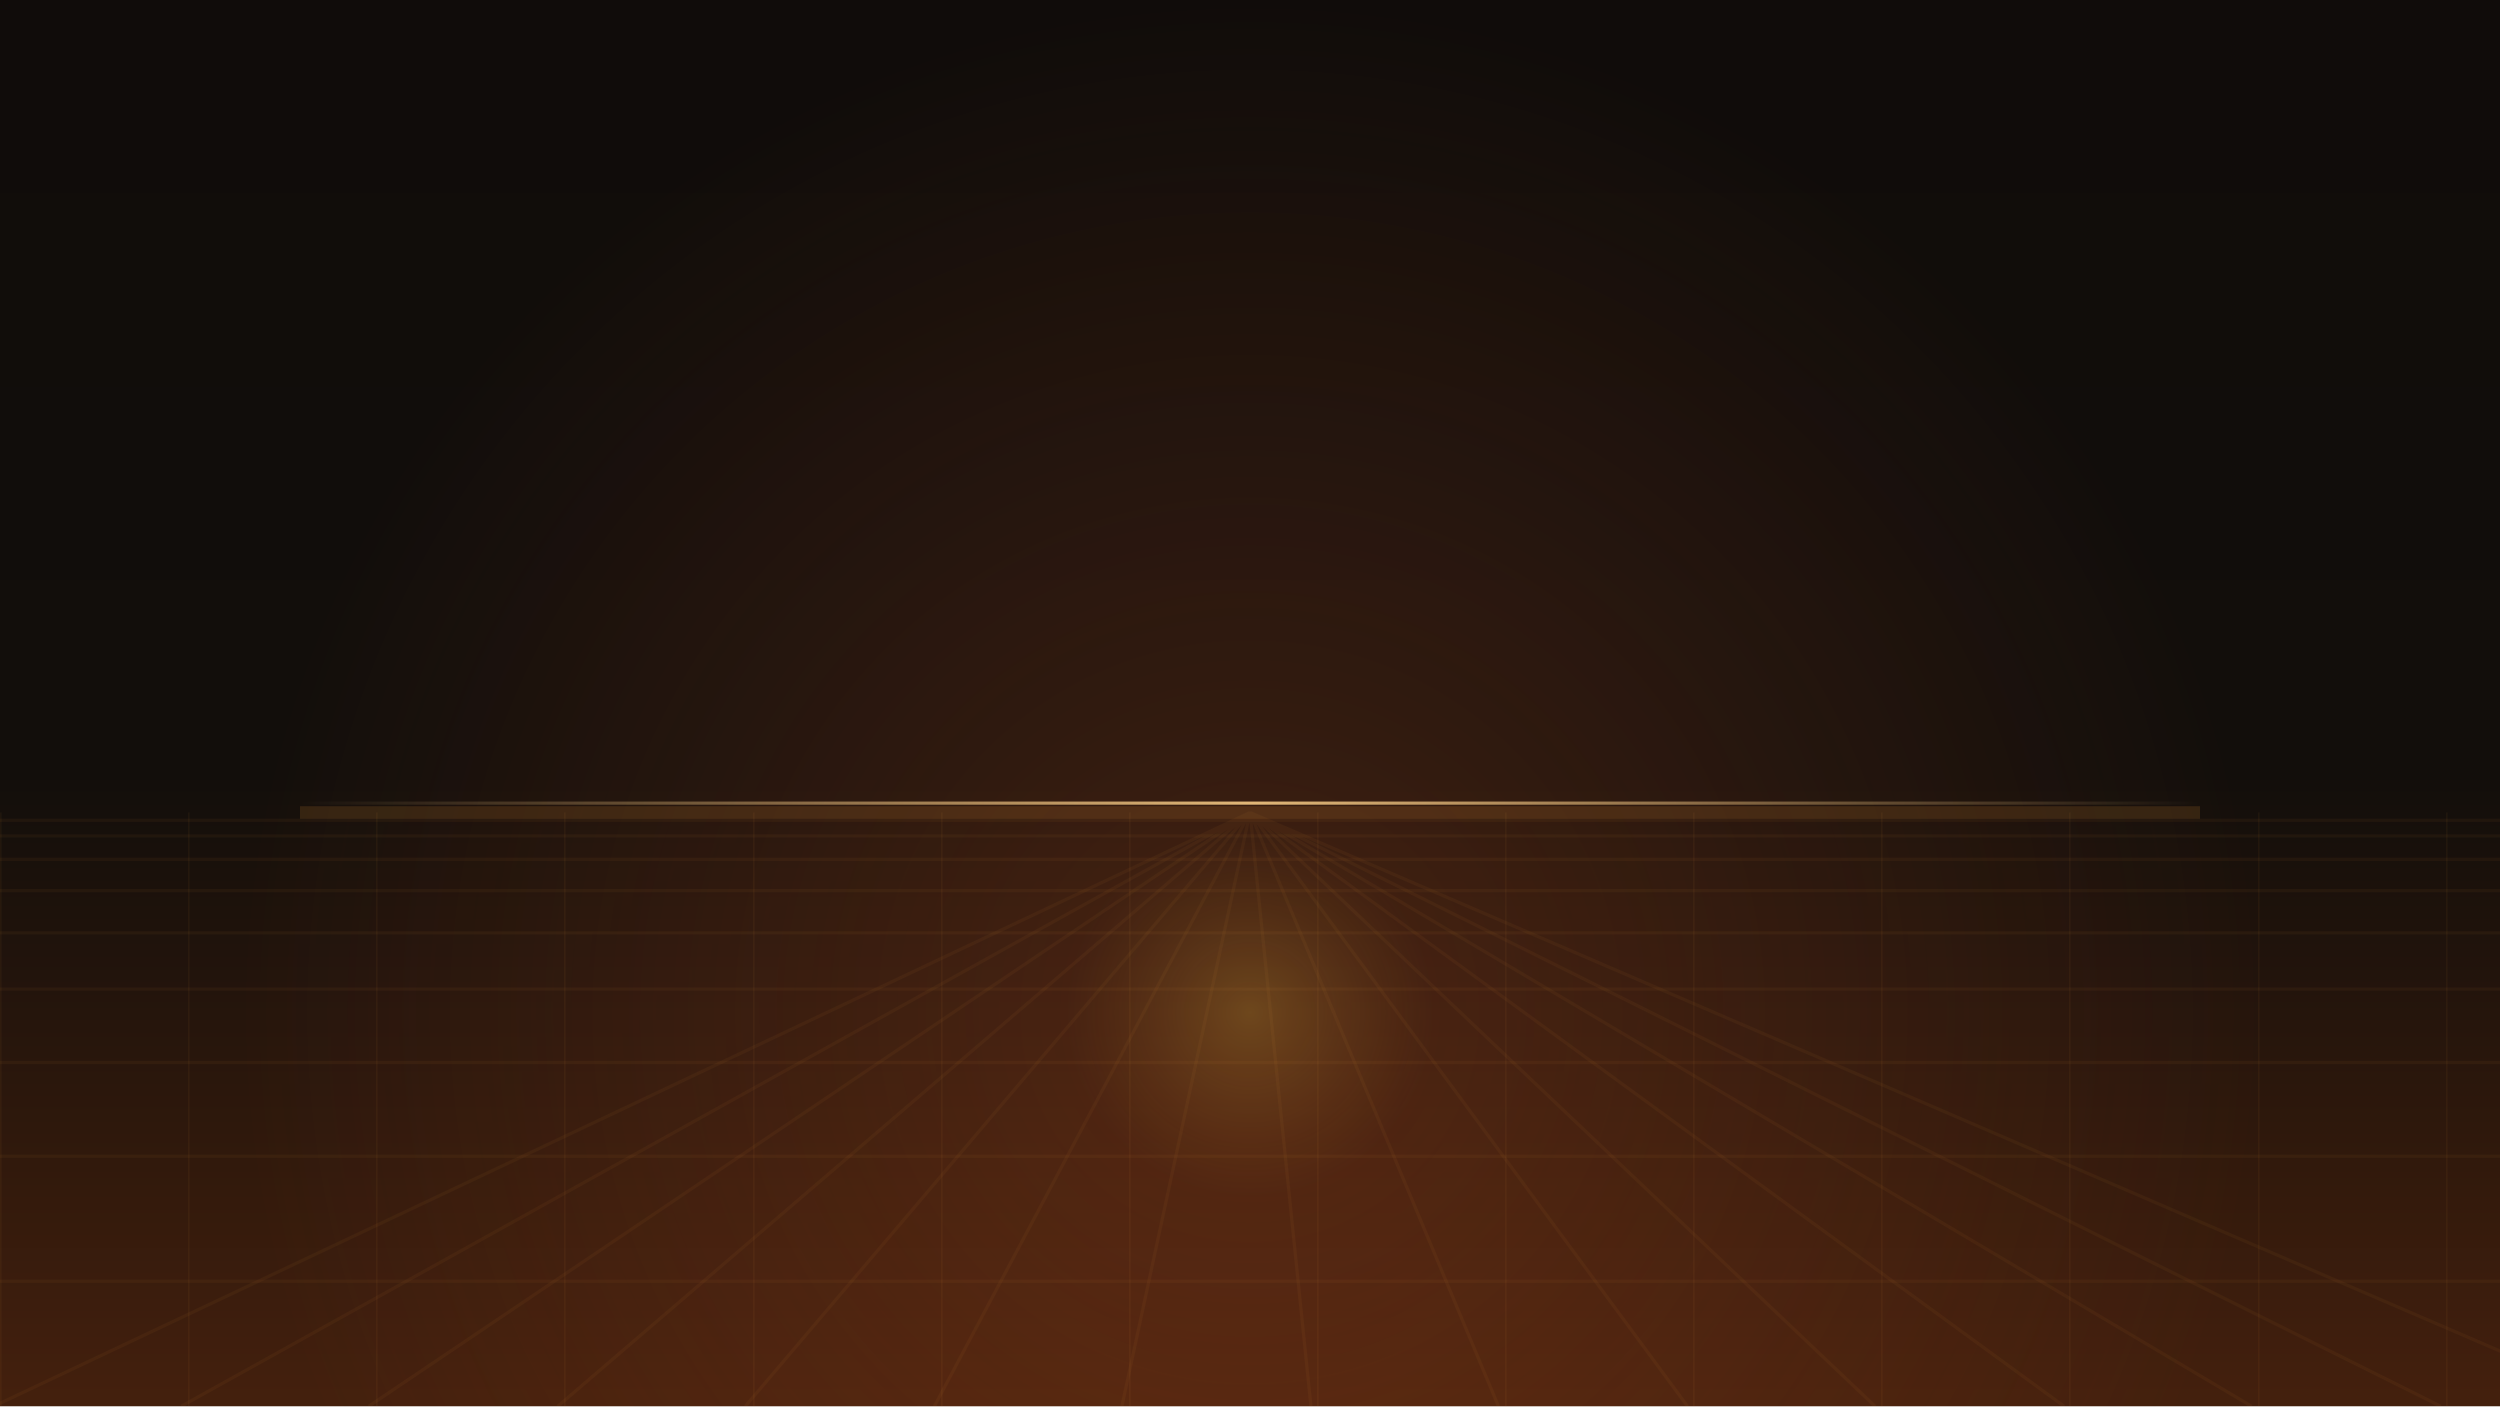
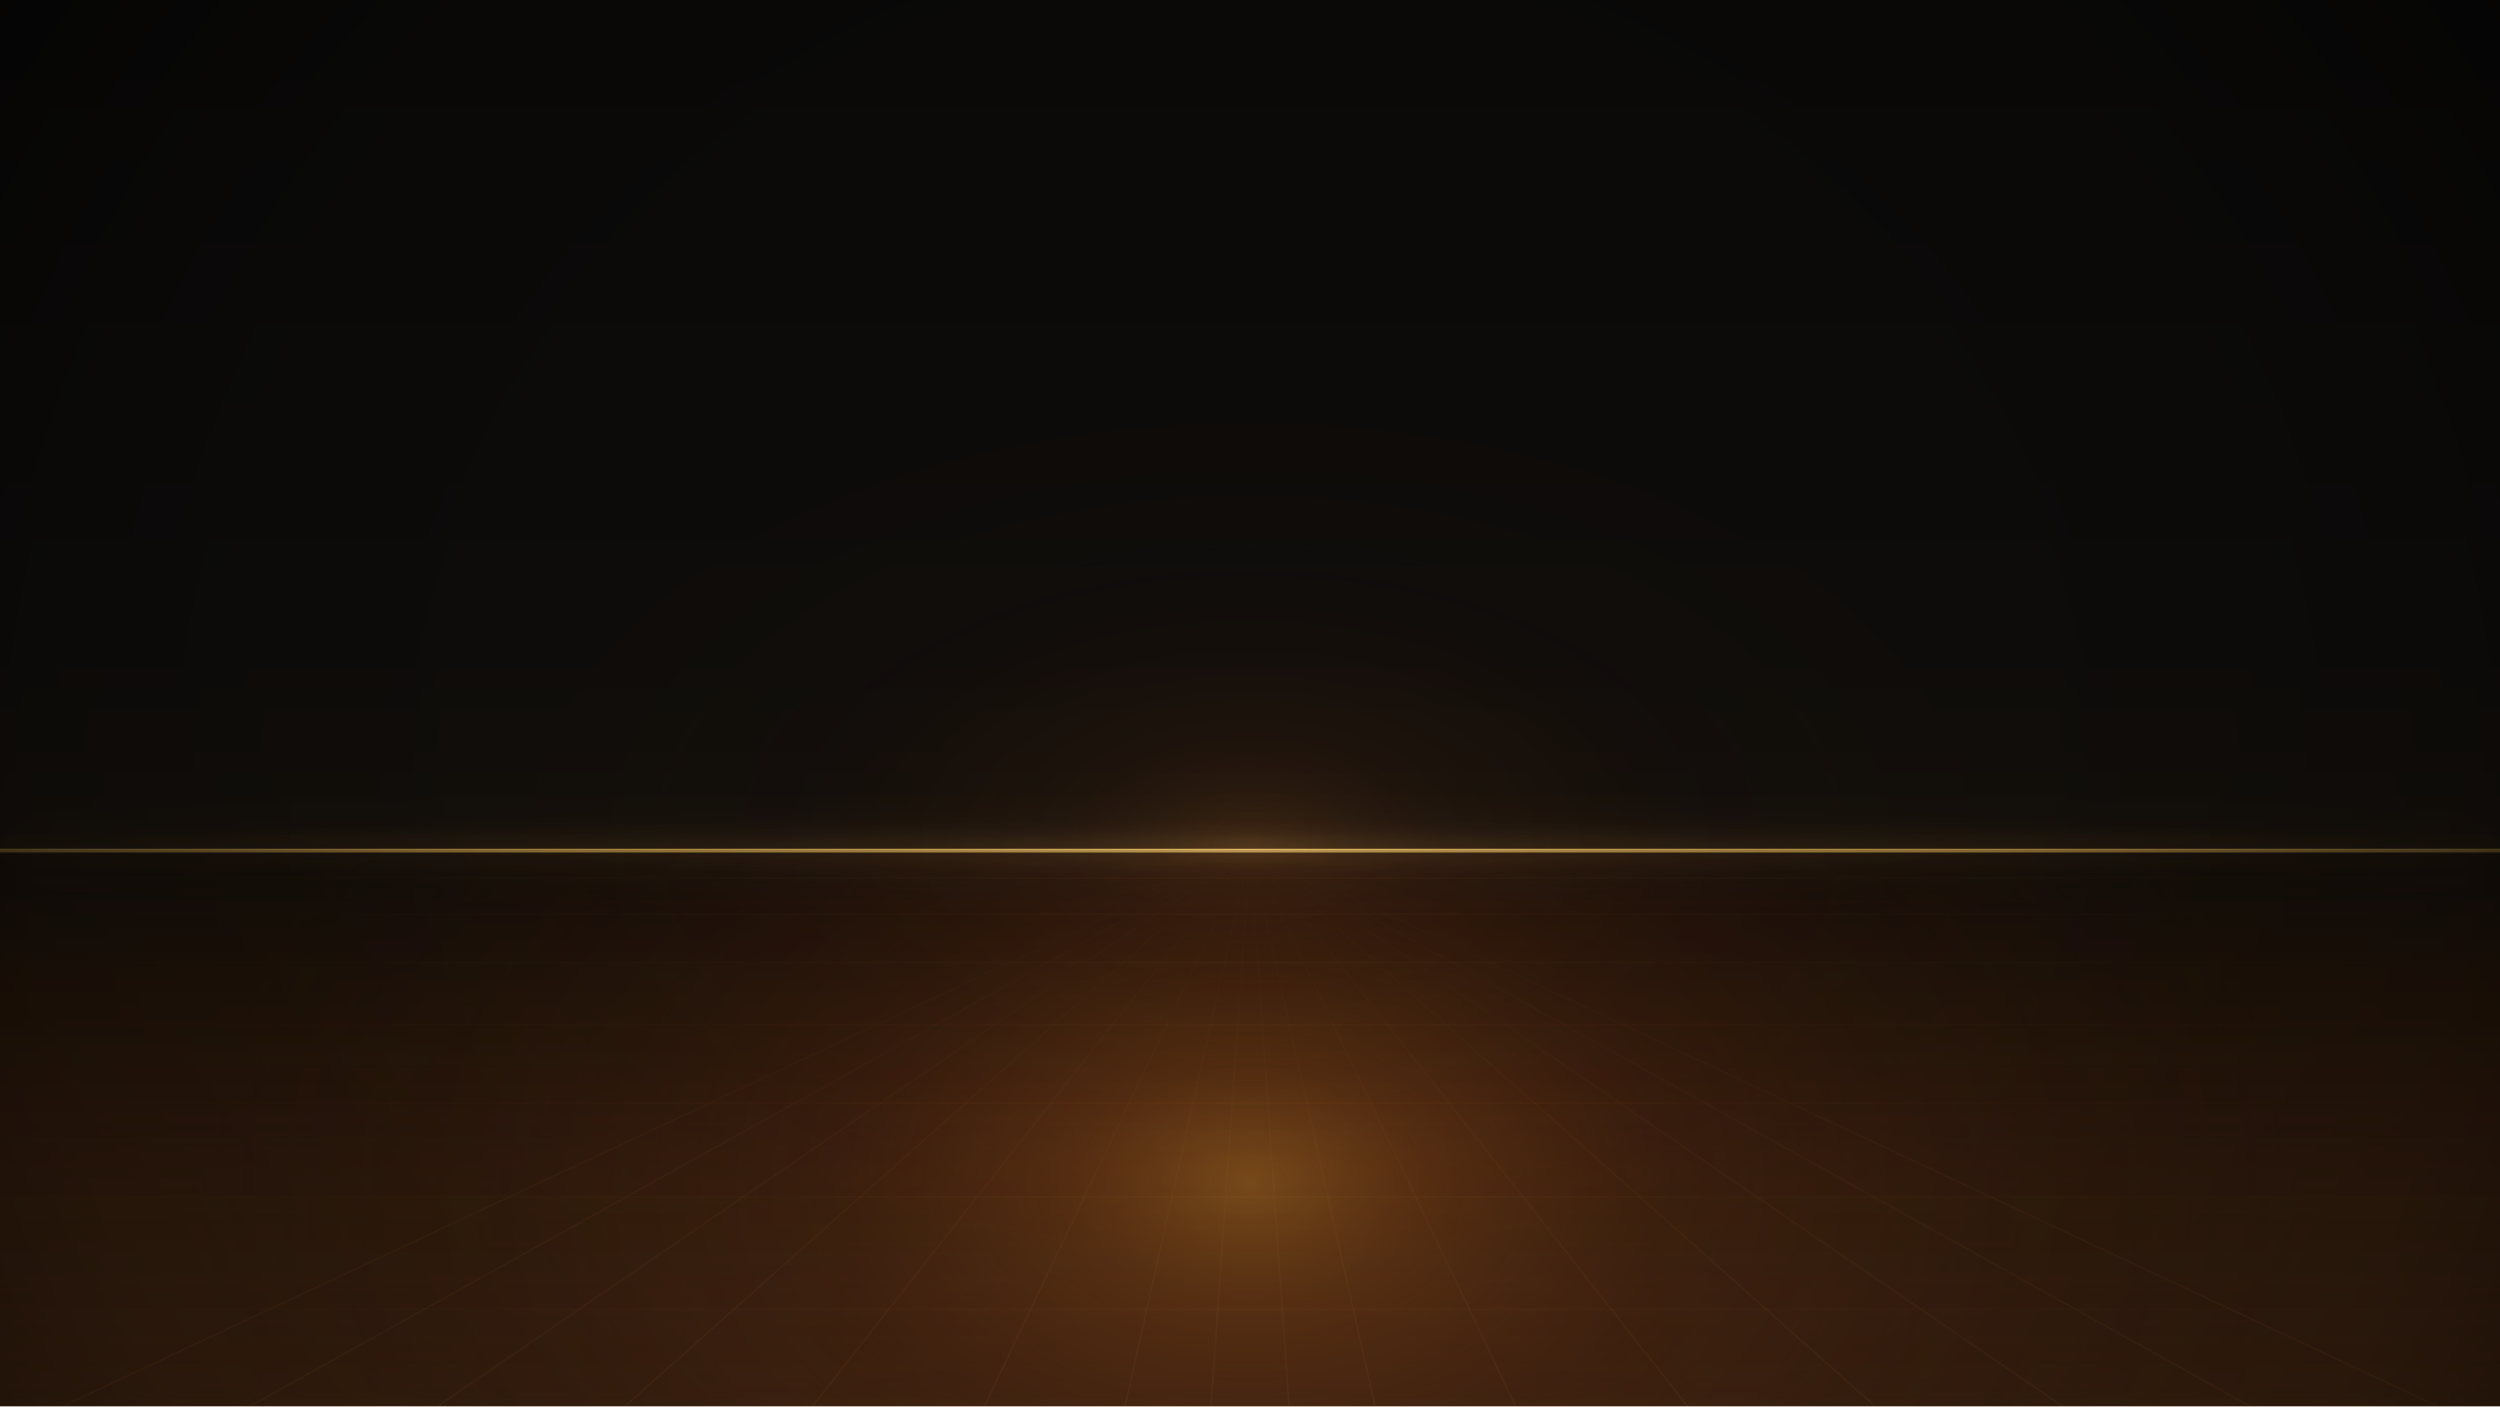
- <svg xmlns="http://www.w3.org/2000/svg" viewBox="0 0 1600 900" preserveAspectRatio="xMidYMid slice">
+ <svg xmlns="http://www.w3.org/2000/svg" preserveAspectRatio="xMidYMid slice" viewBox="0 0 1600 900">
  <defs>
-     <linearGradient id="base" gradientUnits="userSpaceOnUse" x1="800" y1="0" x2="800" y2="900">
-       <stop stop-color="#100c0a" />
-       <stop offset=".55" stop-color="#120e0b" />
-       <stop offset="1" stop-color="#44200d" />
+     <linearGradient id="a" x1="800" x2="800" y1="0" y2="900" gradientUnits="userSpaceOnUse">
+       <stop offset="0" stop-color="#0a0908" />
+       <stop offset=".46" stop-color="#0e0c0a" />
+       <stop offset=".58" stop-color="#120e0a" />
+       <stop offset=".72" stop-color="#211309" />
+       <stop offset="1" stop-color="#3a210f" />
    </linearGradient>
-     <radialGradient id="sun" gradientUnits="userSpaceOnUse" cx="800" cy="648" rx="752" ry="423">
-       <stop stop-color="#f5a33b" stop-opacity=".35" />
-       <stop offset=".18" stop-color="#d75c27" stop-opacity=".19" />
-       <stop offset="1" stop-color="#d75c27" stop-opacity="0" />
+     <linearGradient id="k" x1="0" x2="1600" y1="0" y2="0" gradientUnits="userSpaceOnUse">
+       <stop offset="0" stop-color="#907536" stop-opacity=".58" />
+       <stop offset=".18" stop-color="#b78f42" stop-opacity=".82" />
+       <stop offset=".5" stop-color="#e7bc65" />
+       <stop offset=".82" stop-color="#b78f42" stop-opacity=".82" />
+       <stop offset="1" stop-color="#907536" stop-opacity=".58" />
+     </linearGradient>
+     <linearGradient id="h" x1="0" x2="1600" y1="0" y2="0" gradientUnits="userSpaceOnUse">
+       <stop offset="0" stop-color="#b66e29" stop-opacity=".08" />
+       <stop offset=".5" stop-color="#ffc66a" stop-opacity=".38" />
+       <stop offset="1" stop-color="#b66e29" stop-opacity=".08" />
+     </linearGradient>
+     <linearGradient id="f" x1="800" x2="800" y1="544" y2="900" gradientUnits="userSpaceOnUse">
+       <stop offset="0" stop-color="#e9a14b" stop-opacity="0" />
+       <stop offset=".32" stop-color="#dc7b2c" stop-opacity=".025" />
+       <stop offset="1" stop-color="#dc7b2c" stop-opacity=".075" />
+     </linearGradient>
+     <linearGradient id="g" x1="0" x2="1600" y1="0" y2="0" gradientUnits="userSpaceOnUse">
+       <stop offset="0" stop-color="#d47629" stop-opacity="0" />
+       <stop offset=".22" stop-color="#d47629" stop-opacity=".018" />
+       <stop offset=".5" stop-color="#e18a31" stop-opacity=".042" />
+       <stop offset=".78" stop-color="#d47629" stop-opacity=".018" />
+       <stop offset="1" stop-color="#d47629" stop-opacity="0" />
+     </linearGradient>
+     <linearGradient id="l" x1="800" x2="800" y1="900" y2="544" gradientUnits="userSpaceOnUse">
+       <stop offset="0" stop-color="#120b07" stop-opacity=".14" />
+       <stop offset=".48" stop-color="#130b07" stop-opacity=".02" />
+       <stop offset="1" stop-opacity=".18" />
+     </linearGradient>
+     <radialGradient id="b" cx="800" cy="540" r="570" gradientTransform="matrix(1 0 0 .58 0 225)" gradientUnits="userSpaceOnUse">
+       <stop offset="0" stop-color="#bd6725" stop-opacity=".2" />
+       <stop offset=".2" stop-color="#8f471d" stop-opacity=".105" />
+       <stop offset=".48" stop-color="#522611" stop-opacity=".045" />
+       <stop offset="1" stop-opacity="0" />
    </radialGradient>
-     <linearGradient id="horizon" gradientUnits="userSpaceOnUse" x1="192" y1="0" x2="1408" y2="0">
-       <stop stop-color="#ffd28a" stop-opacity="0" />
-       <stop offset=".5" stop-color="#ffd28a" stop-opacity=".85" />
-       <stop offset="1" stop-color="#ffd28a" stop-opacity="0" />
-     </linearGradient>
-     <pattern id="ground-lines" width="120.4" height="380" patternUnits="userSpaceOnUse">
-       <path d="M0 0V380" stroke="#f5a33b" stroke-opacity=".1" stroke-width="2" />
-     </pattern>
+     <radialGradient id="c" cx="800" cy="735" r="690" gradientTransform="matrix(1 0 0 .69 0 250)" gradientUnits="userSpaceOnUse">
+       <stop offset="0" stop-color="#d98a2d" stop-opacity=".45" />
+       <stop offset=".16" stop-color="#b45e20" stop-opacity=".32" />
+       <stop offset=".39" stop-color="#7a3817" stop-opacity=".2" />
+       <stop offset=".68" stop-color="#4a2210" stop-opacity=".105" />
+       <stop offset="1" stop-color="#1a1009" stop-opacity="0" />
+     </radialGradient>
+     <radialGradient id="d" cx="800" cy="570" r="335" gradientTransform="matrix(1 0 0 .45 0 170)" gradientUnits="userSpaceOnUse">
+       <stop offset="0" stop-color="#efaa4d" stop-opacity=".16" />
+       <stop offset=".45" stop-color="#c86d27" stop-opacity=".07" />
+       <stop offset="1" stop-opacity="0" />
+     </radialGradient>
+     <radialGradient id="m" cx="800" cy="530" r="980" gradientUnits="userSpaceOnUse">
+       <stop offset=".48" stop-opacity="0" />
+       <stop offset=".79" stop-opacity=".17" />
+       <stop offset="1" stop-opacity=".48" />
+     </radialGradient>
+     <filter id="j" width="120%" height="700%" x="-10%" y="-300%">
+       <feGaussianBlur stdDeviation="7" />
+     </filter>
+     <filter id="i" width="120%" height="1100%" x="-10%" y="-500%">
+       <feGaussianBlur stdDeviation="16" />
+     </filter>
+     <clipPath id="e">
+       <path d="M0 544h1600v356H0z" />
+     </clipPath>
  </defs>
-   <rect width="1600" height="900" fill="url(#base)" />
-   <rect width="1600" height="900" fill="url(#sun)" />
-   <rect y="520" width="1600" height="380" fill="url(#ground-lines)" opacity=".5" />
-   <g fill="none" stroke="#f5a33b" stroke-opacity=".1" stroke-width="2" opacity=".5">
-     <path d="M800 520  -4 900M800 520 116 900M800 520 236 900M800 520 357 900M800 520 477 900M800 520 598 900M800 520 718 900M800 520 839 900M800 520 959 900M800 520 1080 900M800 520 1200 900M800 520 1321 900M800 520 1441 900M800 520 1562 900M800 520 1682 900" />
-     <path d="M0 525H1600M0 535H1600M0 550H1600M0 570H1600M0 597H1600M0 633H1600M0 680H1600M0 740H1600M0 820H1600" />
+   <path fill="url(#a)" d="M0 0h1600v900H0z" />
+   <path fill="url(#b)" d="M0 0h1600v900H0z" />
+   <path fill="url(#c)" d="M0 544h1600v356H0z" />
+   <path fill="url(#d)" d="M0 544h1600v356H0z" />
+   <g fill="none" stroke="url(#f)" clip-path="url(#e)">
+     <path d="M800 544 40 900M800 544 160 900M800 544 280 900M800 544 400 900M800 544 520 900M800 544 630 900M800 544l-80 356M800 544l-25 356M800 544l25 356M800 544l80 356M800 544l170 356M800 544l280 356M800 544l400 356M800 544l520 356M800 544l640 356M800 544l760 356" />
  </g>
-   <rect x="192" y="513" width="1216" height="2" fill="url(#horizon)" />
-   <rect x="192" y="516" width="1216" height="8" fill="#f5a33b" fill-opacity=".14" />
+   <g fill="none" stroke="url(#g)">
+     <path d="M0 562h1600M0 585h1600M0 616h1600M0 656h1600M0 706h1600M0 766h1600M0 838h1600" />
+   </g>
+   <rect width="1640" height="15" x="-20" y="537" fill="url(#h)" filter="url(#i)" opacity=".3" rx="7.5" />
+   <rect width="1620" height="8" x="-10" y="540" fill="url(#h)" filter="url(#j)" opacity=".48" rx="4" />
+   <path fill="url(#k)" d="M0 543.2h1600v2.4H0z" opacity=".96" />
+   <ellipse cx="800" cy="544.2" fill="#ffd986" filter="url(#j)" opacity=".16" rx="48" ry="1.15" />
+   <path fill="url(#l)" d="M0 544h1600v356H0z" />
+   <path fill="url(#m)" d="M0 0h1600v900H0z" />
</svg>
